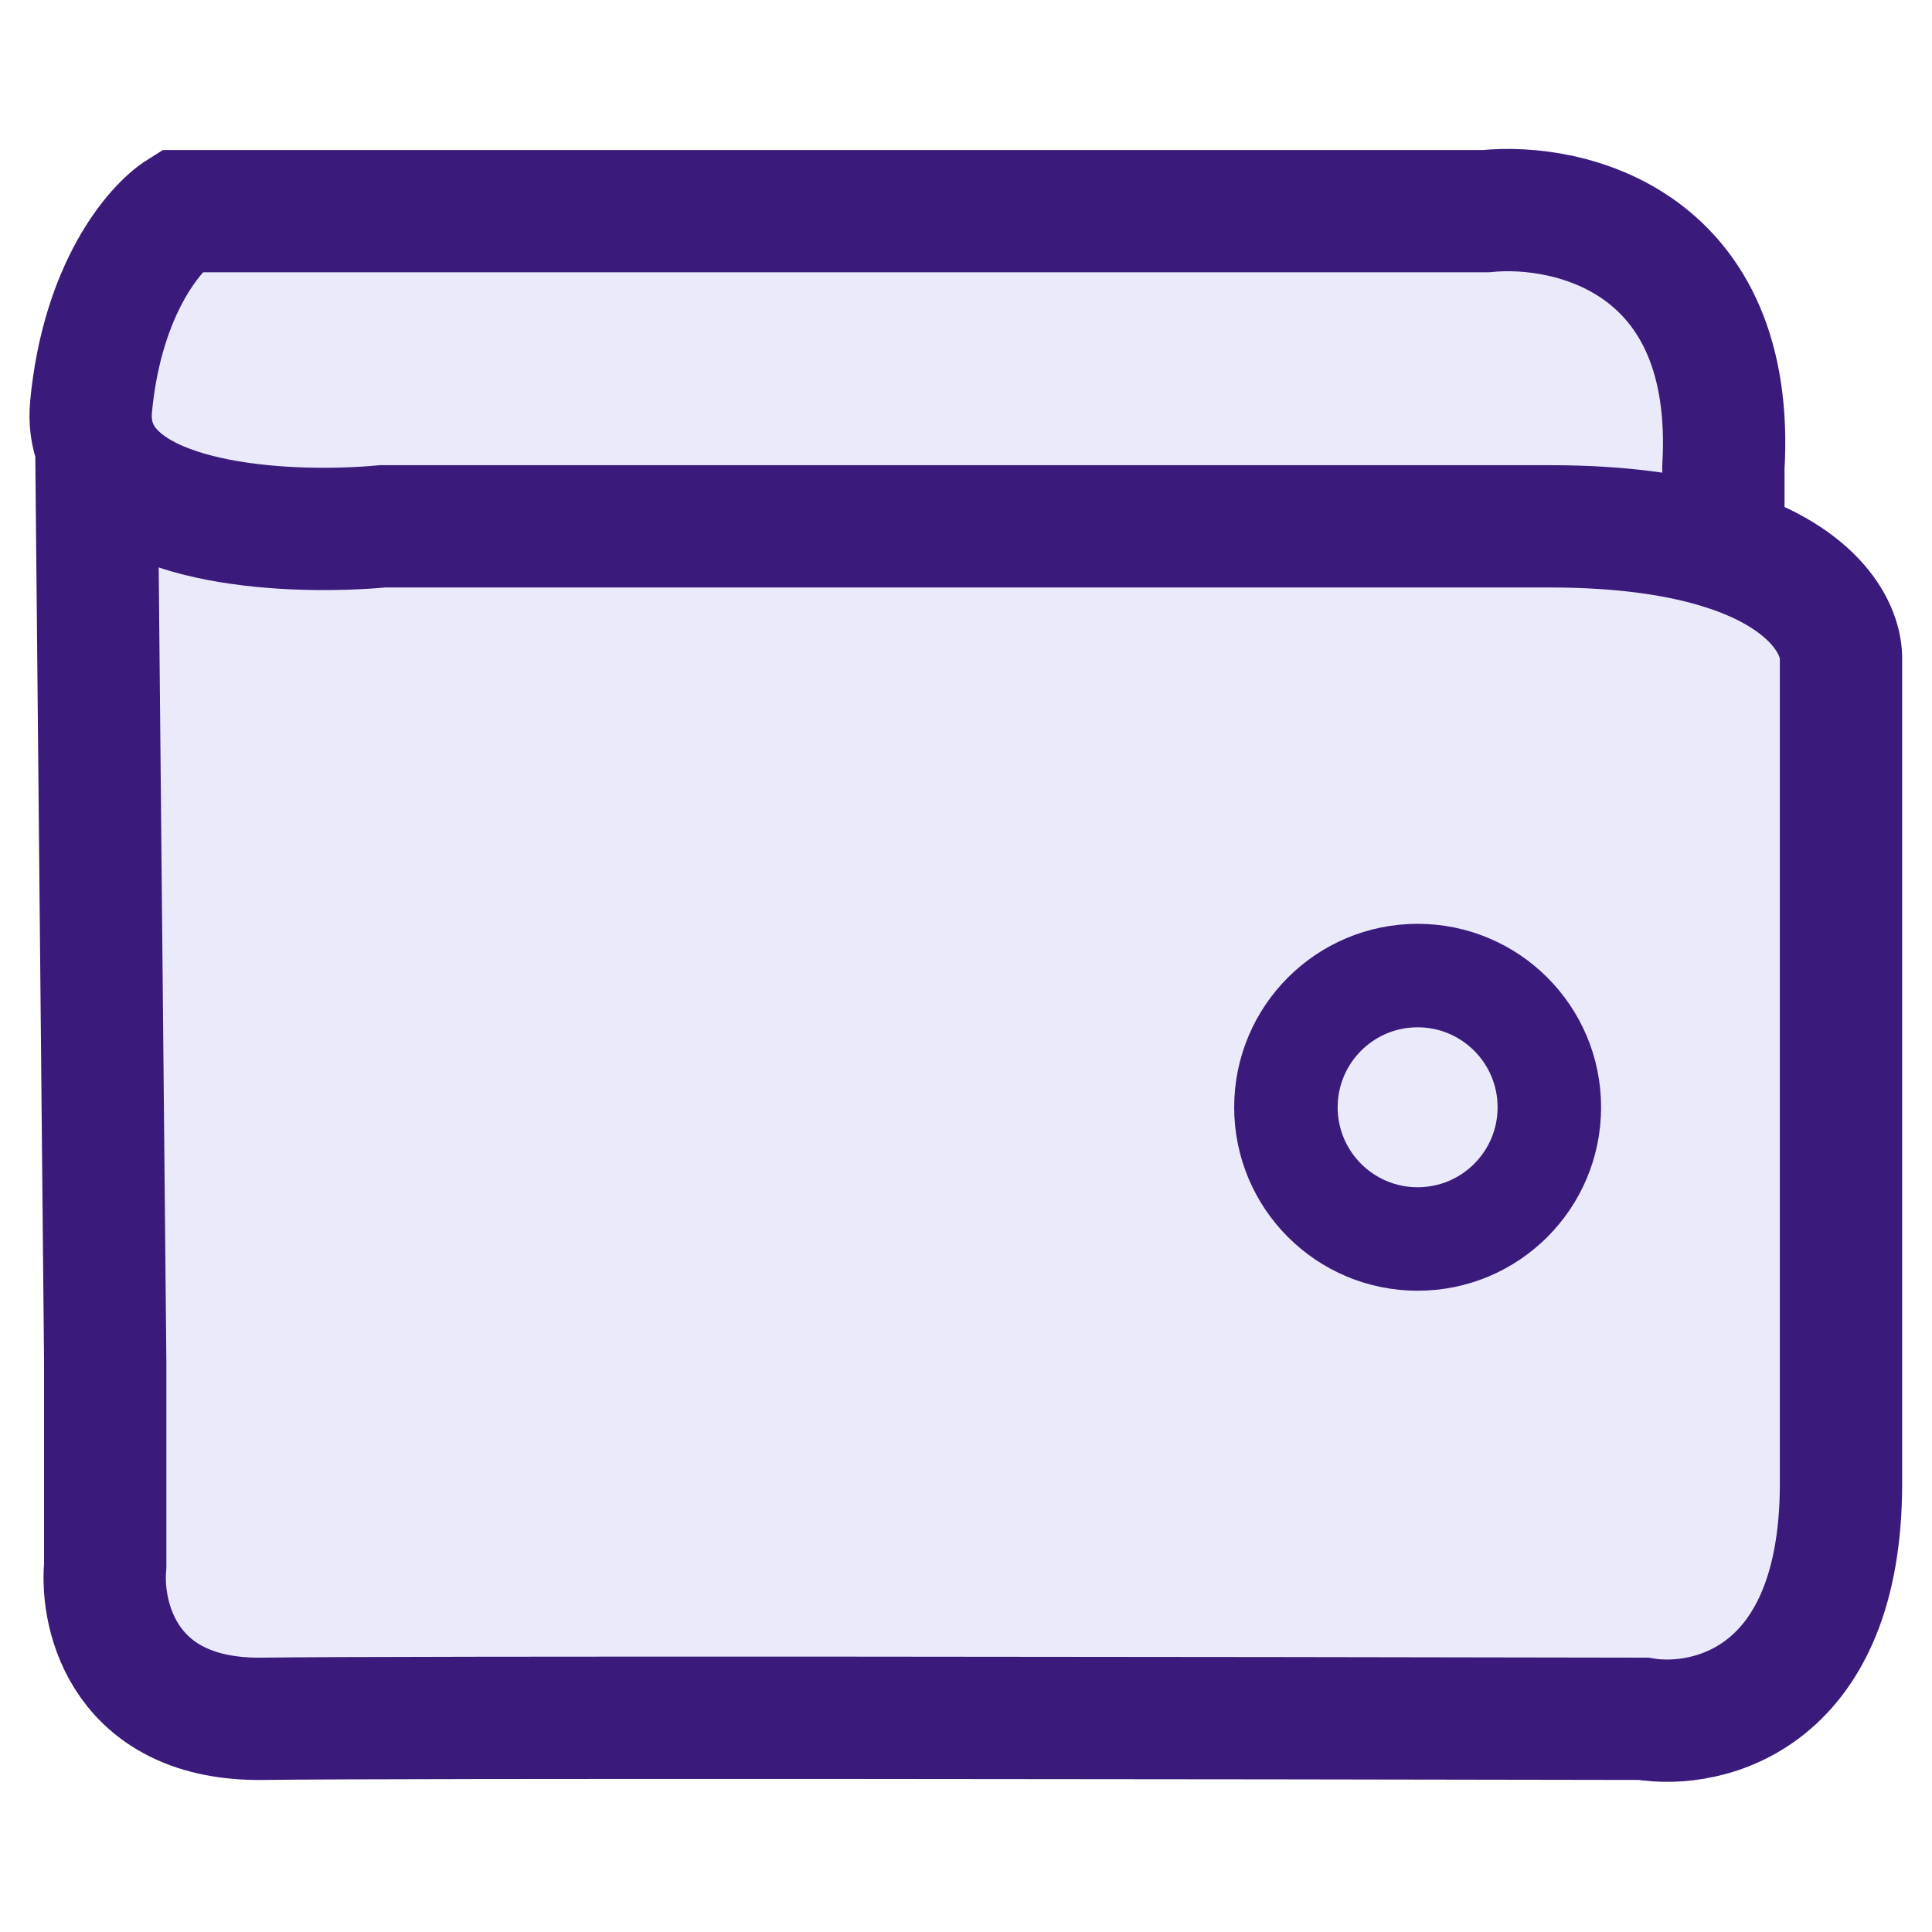
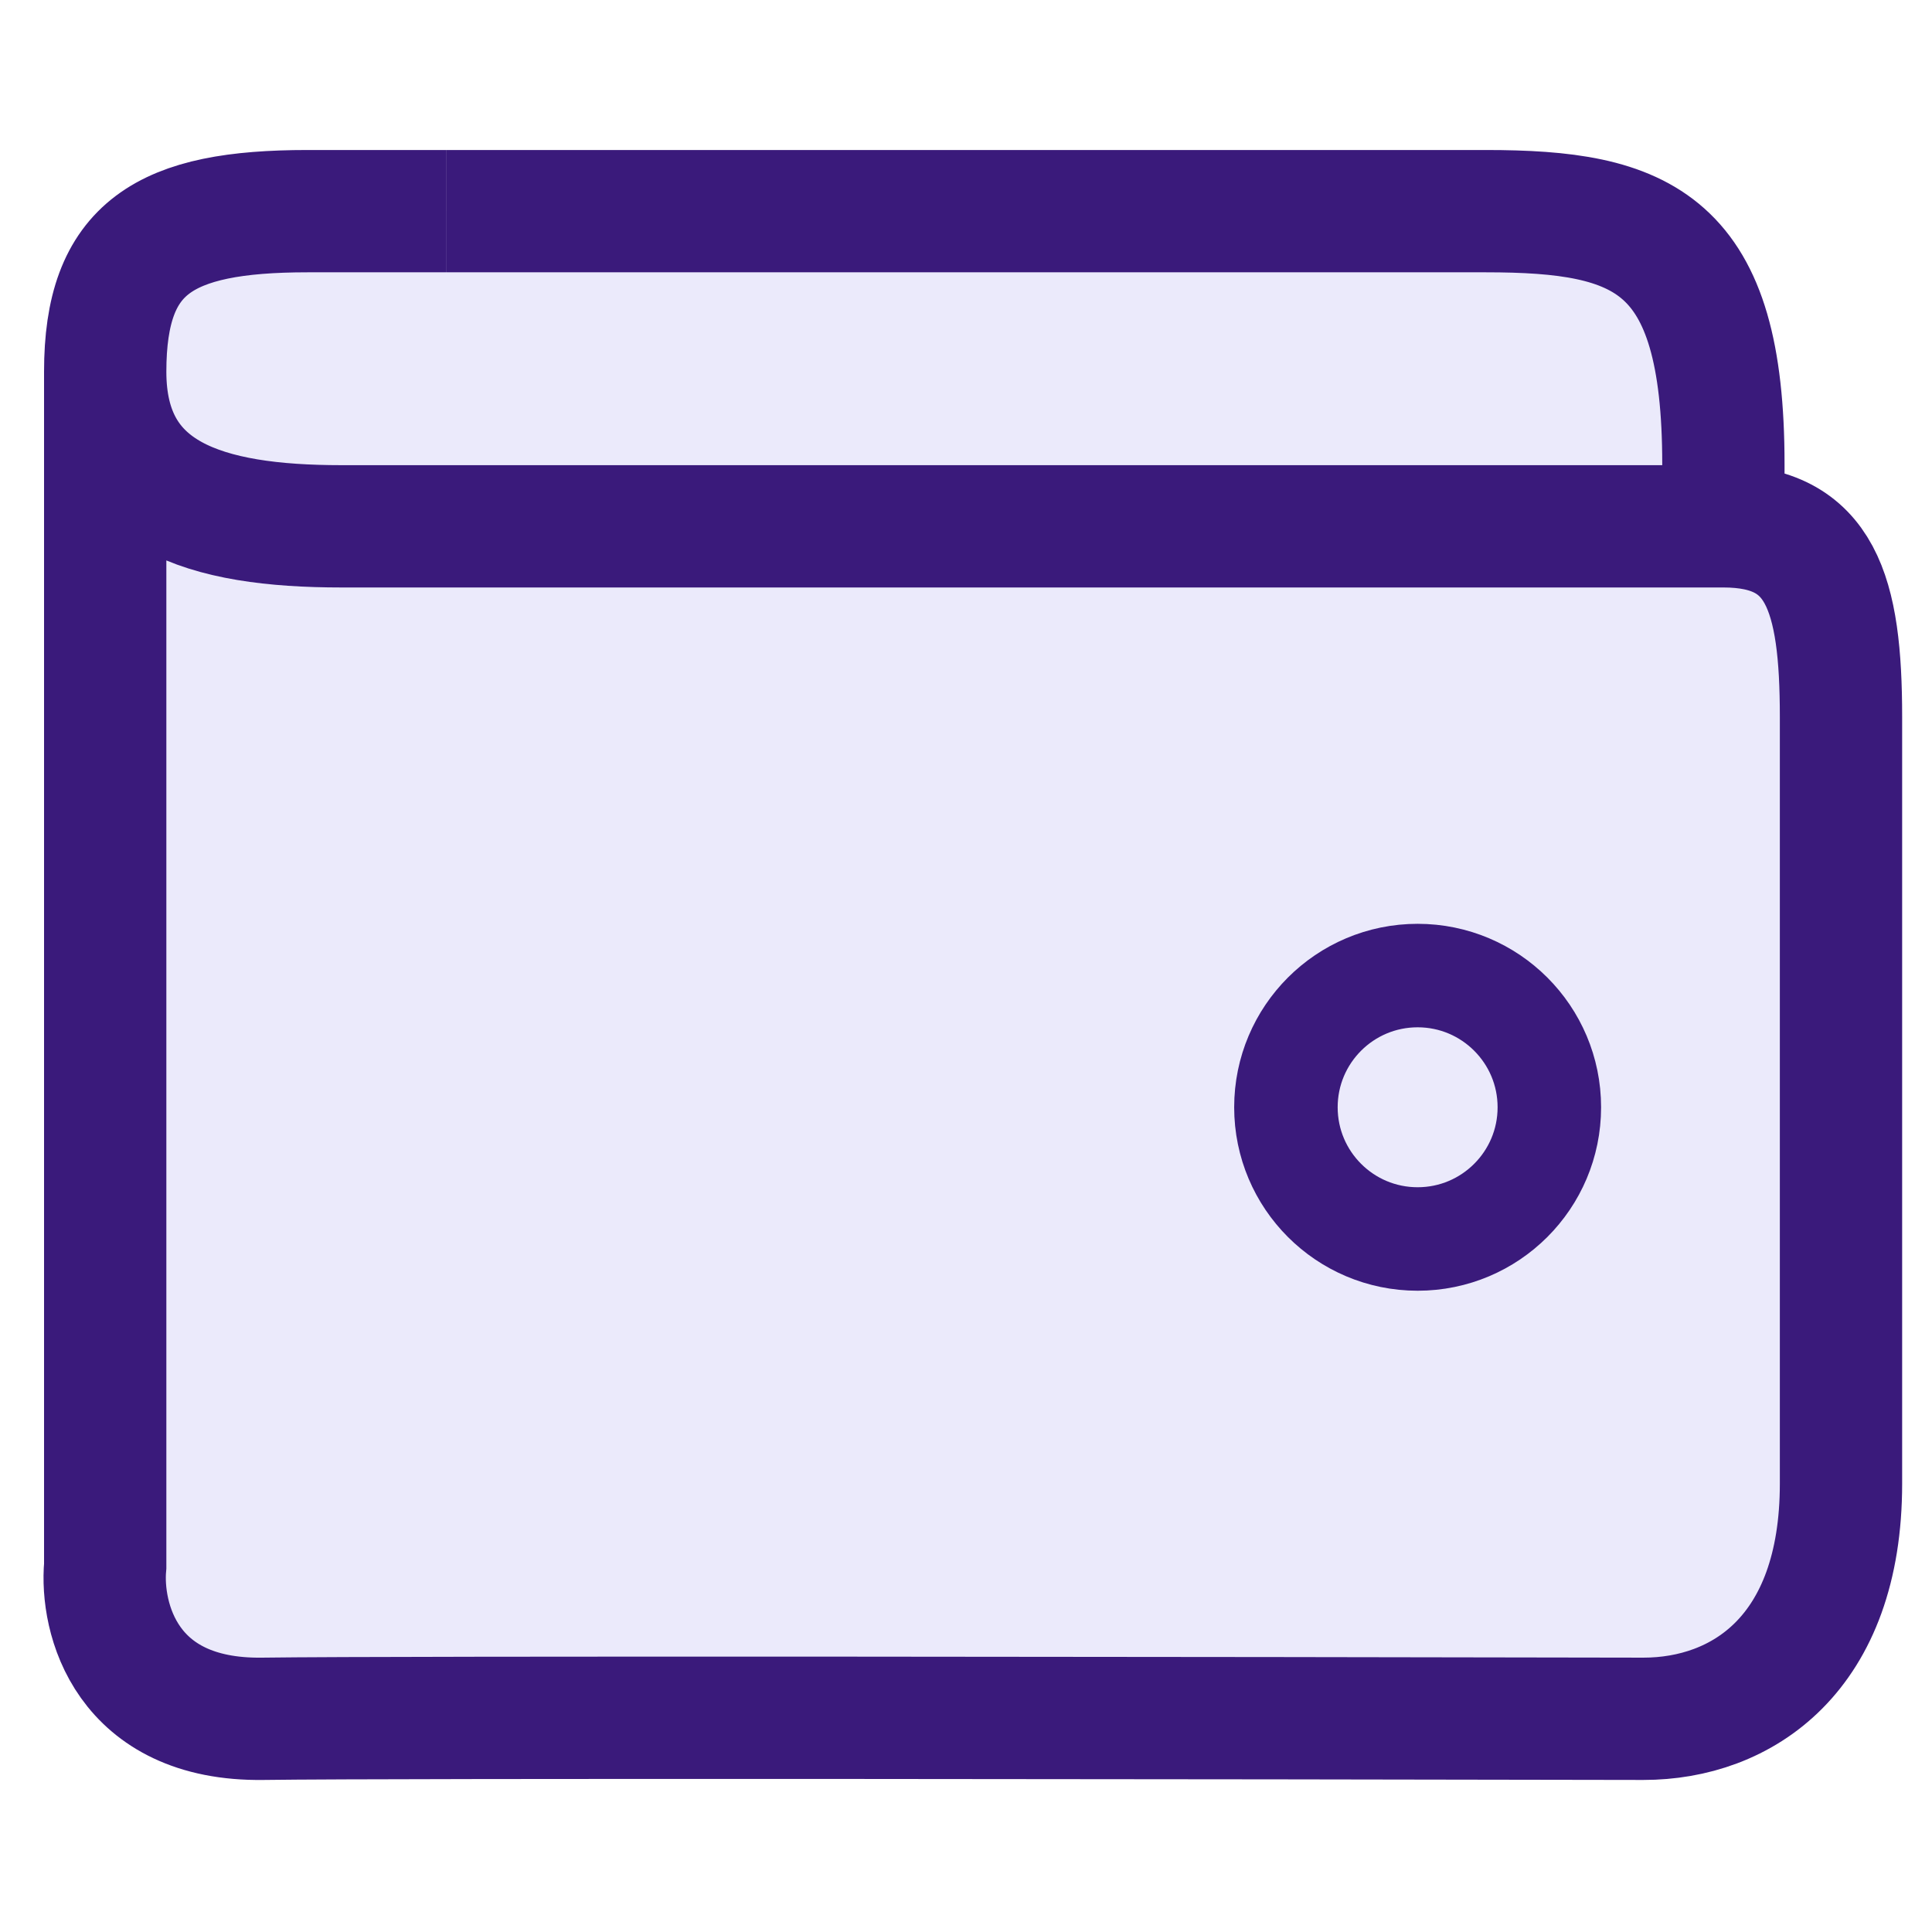
<svg xmlns="http://www.w3.org/2000/svg" width="512" height="512" viewBox="0 0 512 512" fill="none">
-   <path d="M27.88 414.985V360.757L25.537 118.289C24.283 115.182 23.761 111.666 24.14 107.693C27.132 76.278 41.177 60.113 47.826 55.958H118.26H393.763C416.202 53.672 460.208 64.061 456.717 123.899V145.423C481.277 153.23 488.167 166.898 487.883 175.01V393.169C487.883 450.015 452.977 458.409 435.525 455.5C328.731 455.292 106.043 455.001 69.641 455.5C33.24 455.998 26.633 428.697 27.88 414.985Z" fill="#EBEAFB" />
-   <path d="M25.537 118.289C24.283 115.182 23.761 111.666 24.14 107.693C27.132 76.278 41.177 60.113 47.826 55.958H118.26H393.763C416.202 53.672 460.208 64.061 456.717 123.899C456.717 133.872 456.717 142.404 456.717 145.423C445.421 141.832 430.386 139.481 410.592 139.481C347.762 139.481 178.305 139.481 101.43 139.481C77.836 141.659 34.203 139.747 25.537 118.289L27.88 360.757V414.985C26.633 428.697 33.24 455.998 69.641 455.5C106.043 455.001 328.731 455.292 435.525 455.5C452.977 458.409 487.883 450.015 487.883 393.169C487.883 336.323 487.883 224.044 487.883 175.01C488.167 166.898 481.277 153.23 456.717 145.423" stroke="#3A1A7B" stroke-width="32.412" />
+   <path d="M27.879 414.985L27.879 357.5L27.879 98.5C27.879 65.5 43.5 55.958 81.5 55.958H118.259H393.763C435.524 55.958 456.717 64 456.717 123V139.481C482.5 139.481 487.883 157 487.883 190V393.169C487.883 438.5 461.5 455.5 435.524 455.5C328.731 455.292 106.043 455.001 69.641 455.5C33.24 455.998 26.633 428.697 27.879 414.985Z" fill="#EBEAFB" />
+   <path d="M456.717 139.481C482.5 139.481 487.883 157 487.883 190C487.883 239.034 487.883 336.323 487.883 393.169C487.883 438.5 461.5 455.5 435.524 455.5C328.731 455.292 106.043 455.001 69.641 455.5C33.24 455.998 26.633 428.697 27.879 414.985L27.879 357.5C27.879 357.5 27.879 131.5 27.879 98.5M456.717 139.481C430.934 139.481 434.794 139.481 415 139.481C352.17 139.481 167.375 139.481 90.5 139.481C54.5 139.481 27.879 131.5 27.879 98.5M456.717 139.481C456.717 136.462 456.717 132.973 456.717 123C456.717 64 435.524 55.958 393.763 55.958H118.259C118.259 55.958 119.5 55.958 81.5 55.958C43.5 55.958 27.879 65.5 27.879 98.5" stroke="#3A1A7B" stroke-width="32.412" />
  <circle cx="375.687" cy="293.439" r="34.905" stroke="#3A1A7B" stroke-width="27.426" />
</svg>
